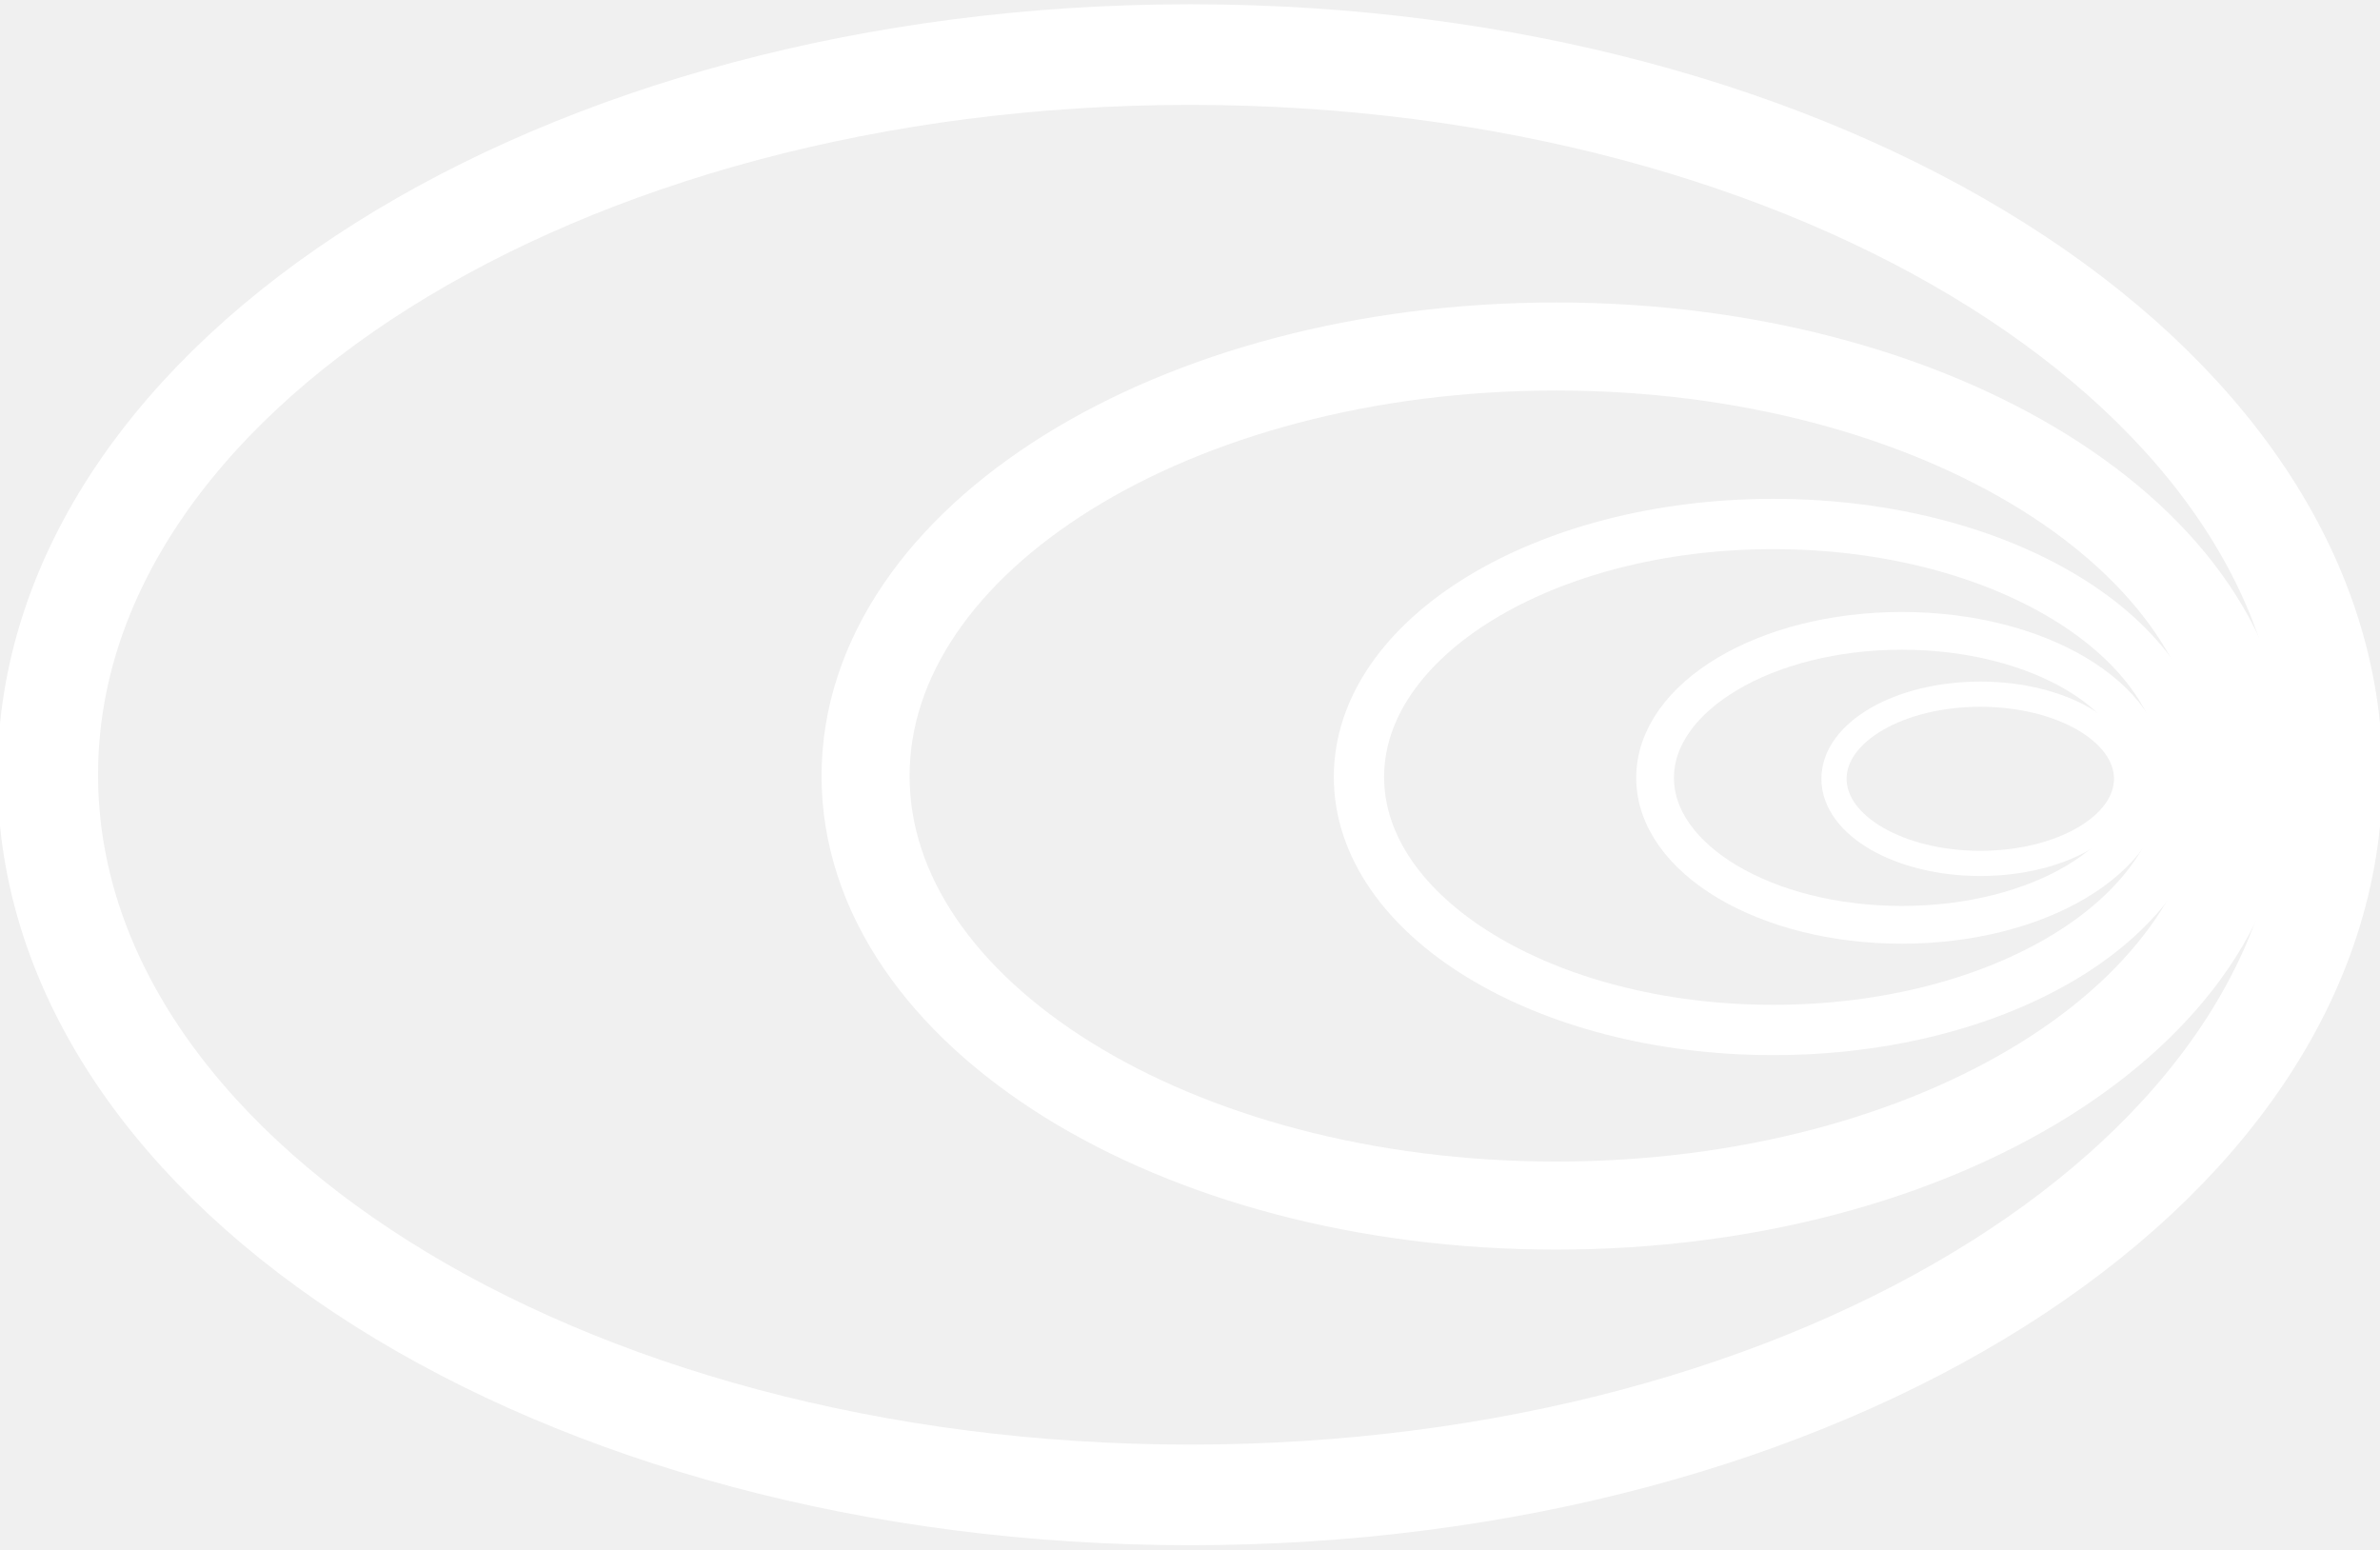
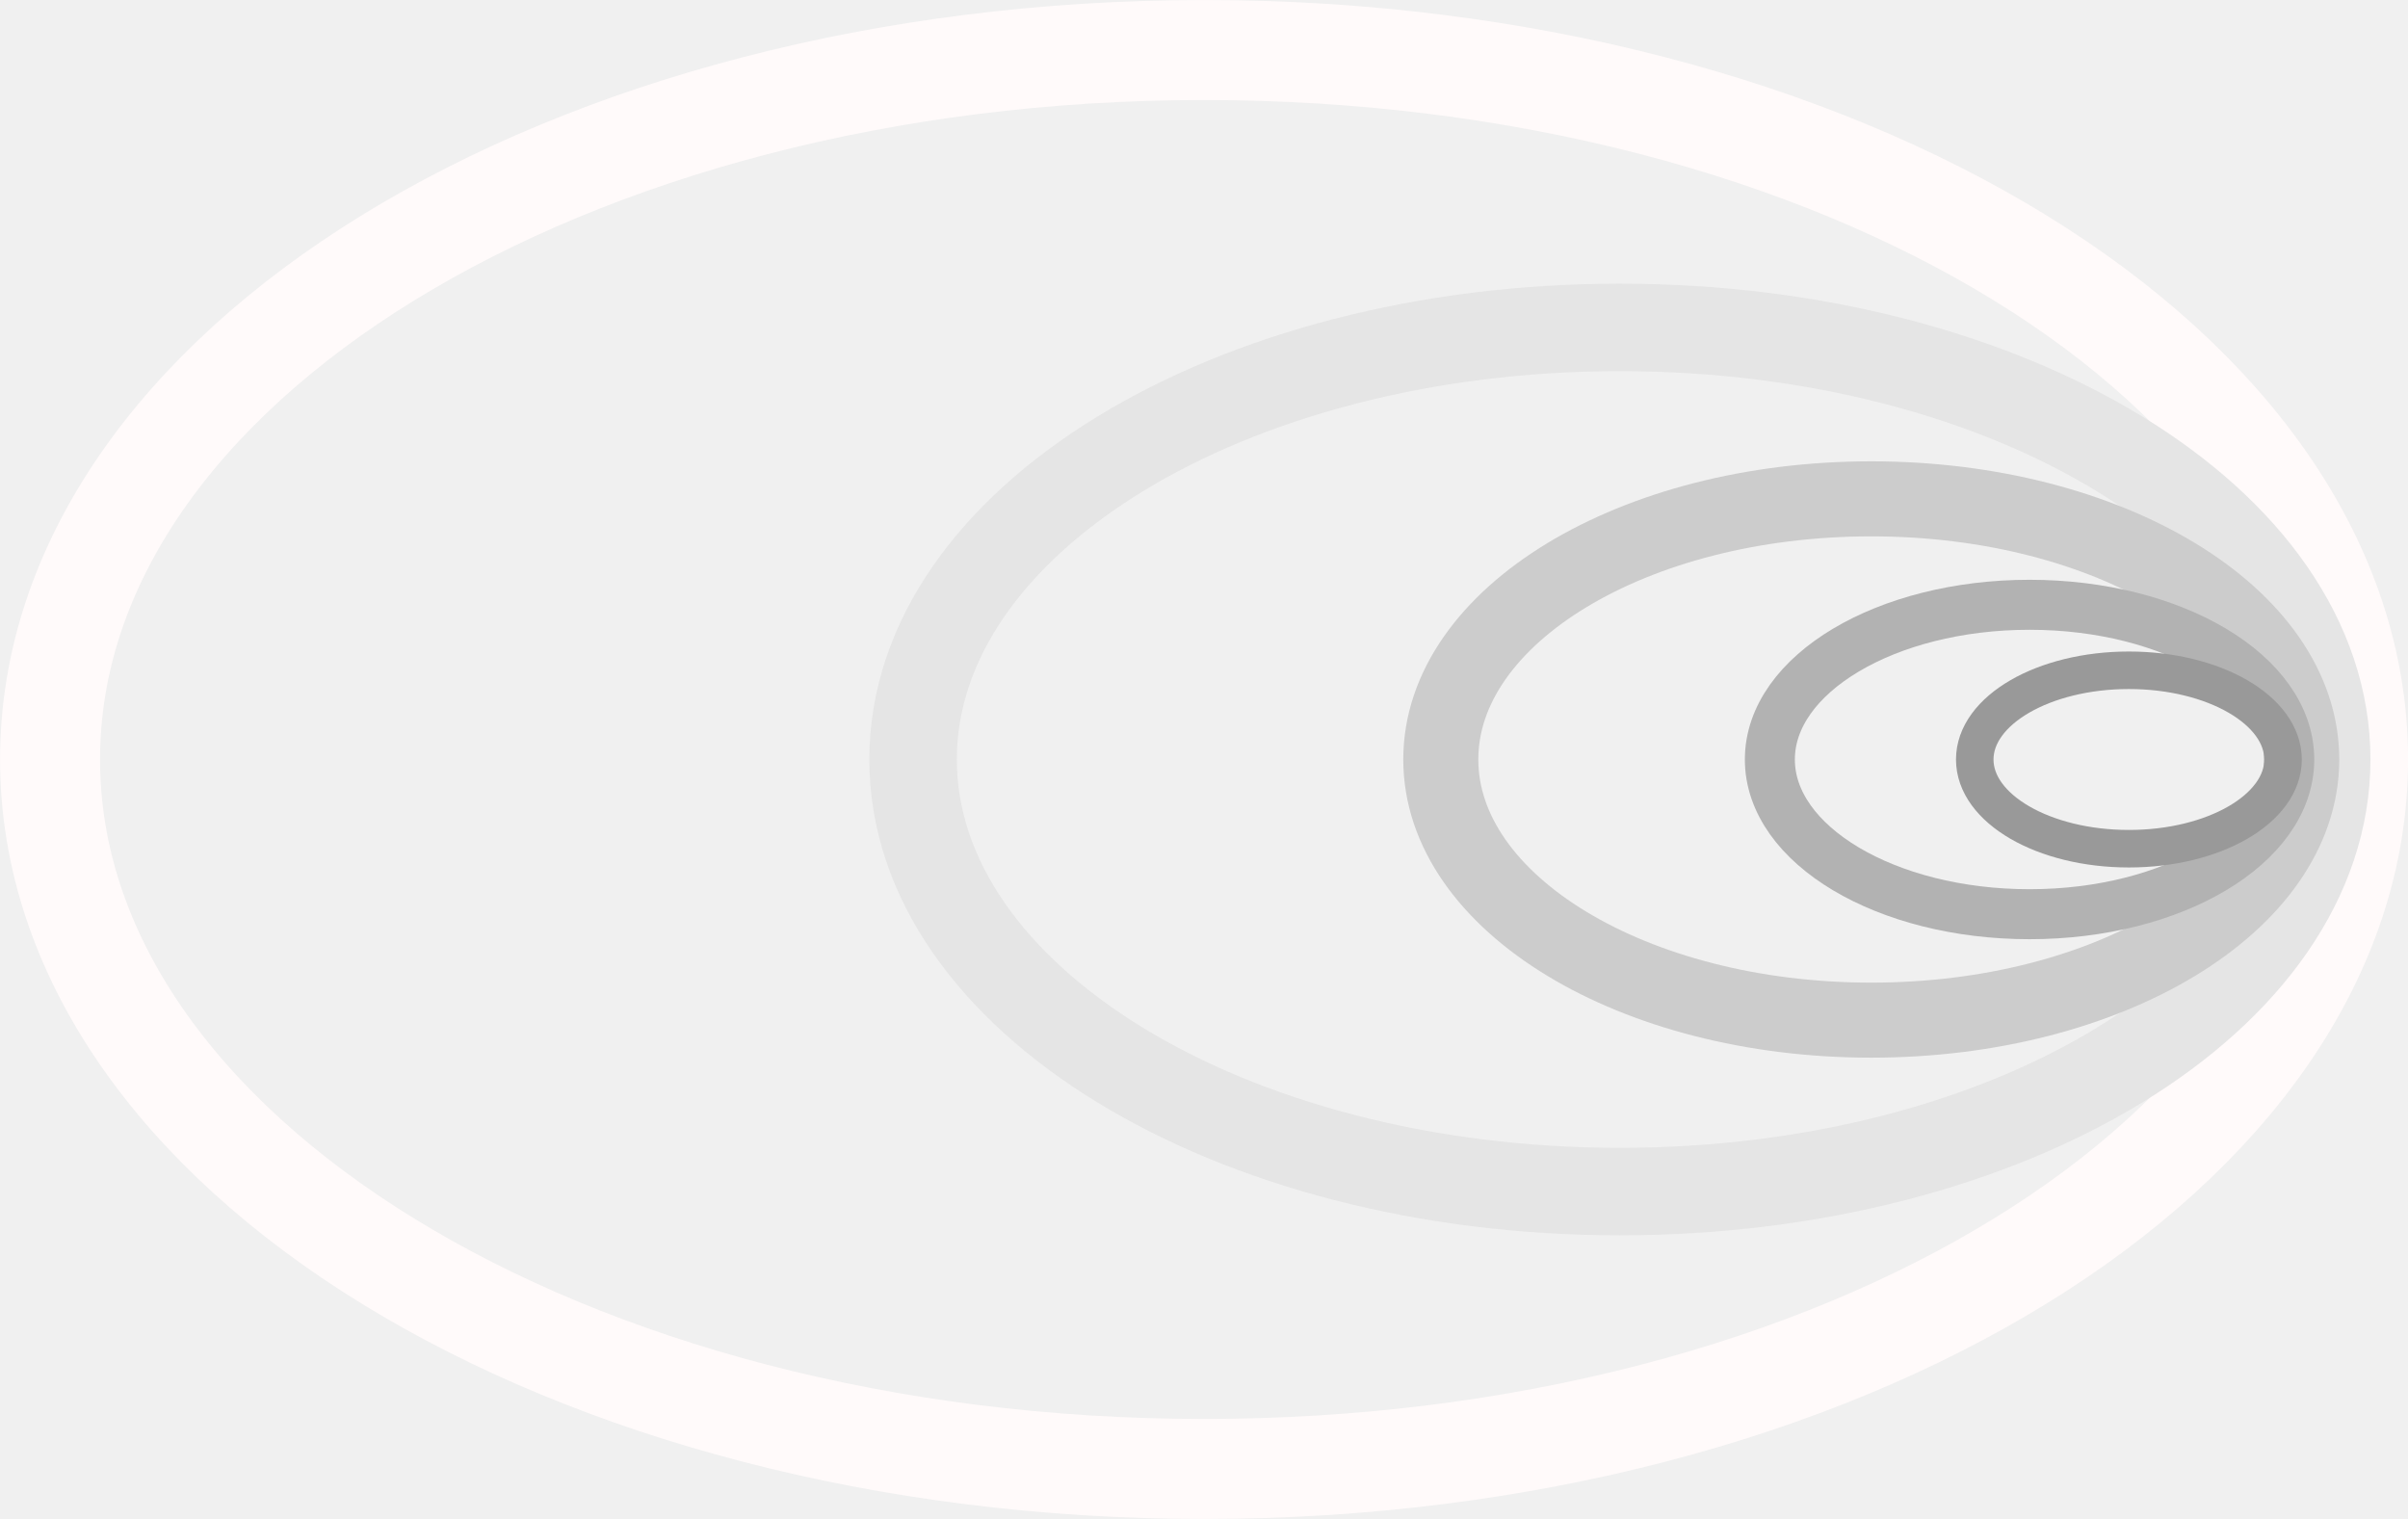
- <svg xmlns="http://www.w3.org/2000/svg" width="94.622" height="61.598" viewBox="0 0 25.035 16.298">
-   <path style="display:inline;fill:none;fill-opacity:1;stroke:#fff;stroke-width:.265;stroke-miterlimit:4;stroke-dasharray:none;stroke-opacity:1;stop-color:#000" d="M28.638 28.737a1.539.89 0 0 1-1.539.89 1.539.89 0 0 1-1.539-.89 1.539.89 0 0 1 1.539-.89 1.539.89 0 0 1 1.539.89z" transform="translate(-6.268227 -20.54551)" />
-   <path style="display:inline;fill:none;fill-opacity:1;stroke:#fff;stroke-width:.397;stroke-miterlimit:4;stroke-dasharray:none;stroke-opacity:1;stop-color:#000" d="M28.87 28.727a2.596 1.546 0 0 1-2.596 1.546 2.596 1.546 0 0 1-2.596-1.546 2.596 1.546 0 0 1 2.596-1.546 2.596 1.546 0 0 1 2.596 1.546z" transform="translate(-6.268227 -20.54551)" />
-   <path style="display:inline;fill:none;fill-opacity:1;stroke:#fff;stroke-width:.529;stroke-miterlimit:4;stroke-dasharray:none;stroke-opacity:1;stop-color:#000" d="M29.279 28.718a4.358 2.661 0 0 1-4.358 2.661 4.358 2.661 0 0 1-4.358-2.661 4.358 2.661 0 0 1 4.358-2.661 4.358 2.661 0 0 1 4.358 2.661z" transform="translate(-6.268227 -20.54551)" />
-   <path style="display:inline;fill:none;fill-opacity:1;stroke:#fff;stroke-width:.926;stroke-miterlimit:4;stroke-dasharray:none;stroke-opacity:1;stop-color:#000" d="M29.899 28.708a7.263 4.518 0 0 1-7.263 4.518 7.263 4.518 0 0 1-7.263-4.518 7.263 4.518 0 0 1 7.263-4.518 7.263 4.518 0 0 1 7.263 4.518z" transform="translate(-6.268227 -20.54551)" />
-   <path style="display:inline;fill:none;fill-opacity:1;stroke:#fff;stroke-width:8.999;stroke-miterlimit:4;stroke-dasharray:none;stroke-opacity:1;stop-color:#000" d="M242.628 84.421a102.176 64.413 0 0 1-102.175 64.412A102.176 64.413 0 0 1 38.278 84.421a102.176 64.413 0 0 1 102.175-64.412 102.176 64.413 0 0 1 102.175 64.412z" transform="translate(-3.999527 -1.779023) scale(.1176)" />
+ <svg xmlns="http://www.w3.org/2000/svg" width="96.303" height="60.745" viewBox="0 0 25.48 16.072">
+   <g transform="translate(-6.358389 .8143014)" style="display:inline">
+     <ellipse style="font-variation-settings:normal;fill:none;fill-opacity:1;stroke:snow;stroke-width:1.058;stroke-linecap:butt;stroke-linejoin:miter;stroke-miterlimit:4;stroke-dasharray:none;stroke-dashoffset:0;stroke-opacity:1;stop-color:#000" cx="19.099" cy="7.222" rx="12.211" ry="7.507" />
+     <ellipse style="font-variation-settings:normal;fill:none;fill-opacity:1;stroke:#e5e5e5;stroke-width:.926;stroke-linecap:butt;stroke-linejoin:miter;stroke-miterlimit:4;stroke-dasharray:none;stroke-dashoffset:0;stroke-opacity:1;stop-color:#000" cx="23.499" cy="7.222" rx="7.479" ry="4.572" />
+     <ellipse style="font-variation-settings:normal;fill:none;fill-opacity:1;stroke:#ccc;stroke-width:.794;stroke-linecap:butt;stroke-linejoin:miter;stroke-miterlimit:4;stroke-dasharray:none;stroke-dashoffset:0;stroke-opacity:1;stop-color:#000" cx="26.159" cy="7.222" rx="4.555" ry="2.758" />
+     <ellipse style="font-variation-settings:normal;fill:none;fill-opacity:1;stroke:#b2b2b2;stroke-width:.529;stroke-linecap:butt;stroke-linejoin:miter;stroke-miterlimit:4;stroke-dasharray:none;stroke-dashoffset:0;stroke-opacity:1;stop-color:#000" cx="27.834" cy="7.222" rx="2.748" ry="1.637" />
+     <ellipse style="font-variation-settings:normal;fill:none;fill-opacity:1;stroke:#999;stroke-width:.397;stroke-linecap:butt;stroke-linejoin:miter;stroke-miterlimit:4;stroke-dasharray:none;stroke-dashoffset:0;stroke-opacity:1;stop-color:#000" cx="28.885" cy="7.222" rx="1.631" ry=".944" />
+   </g>
</svg>
